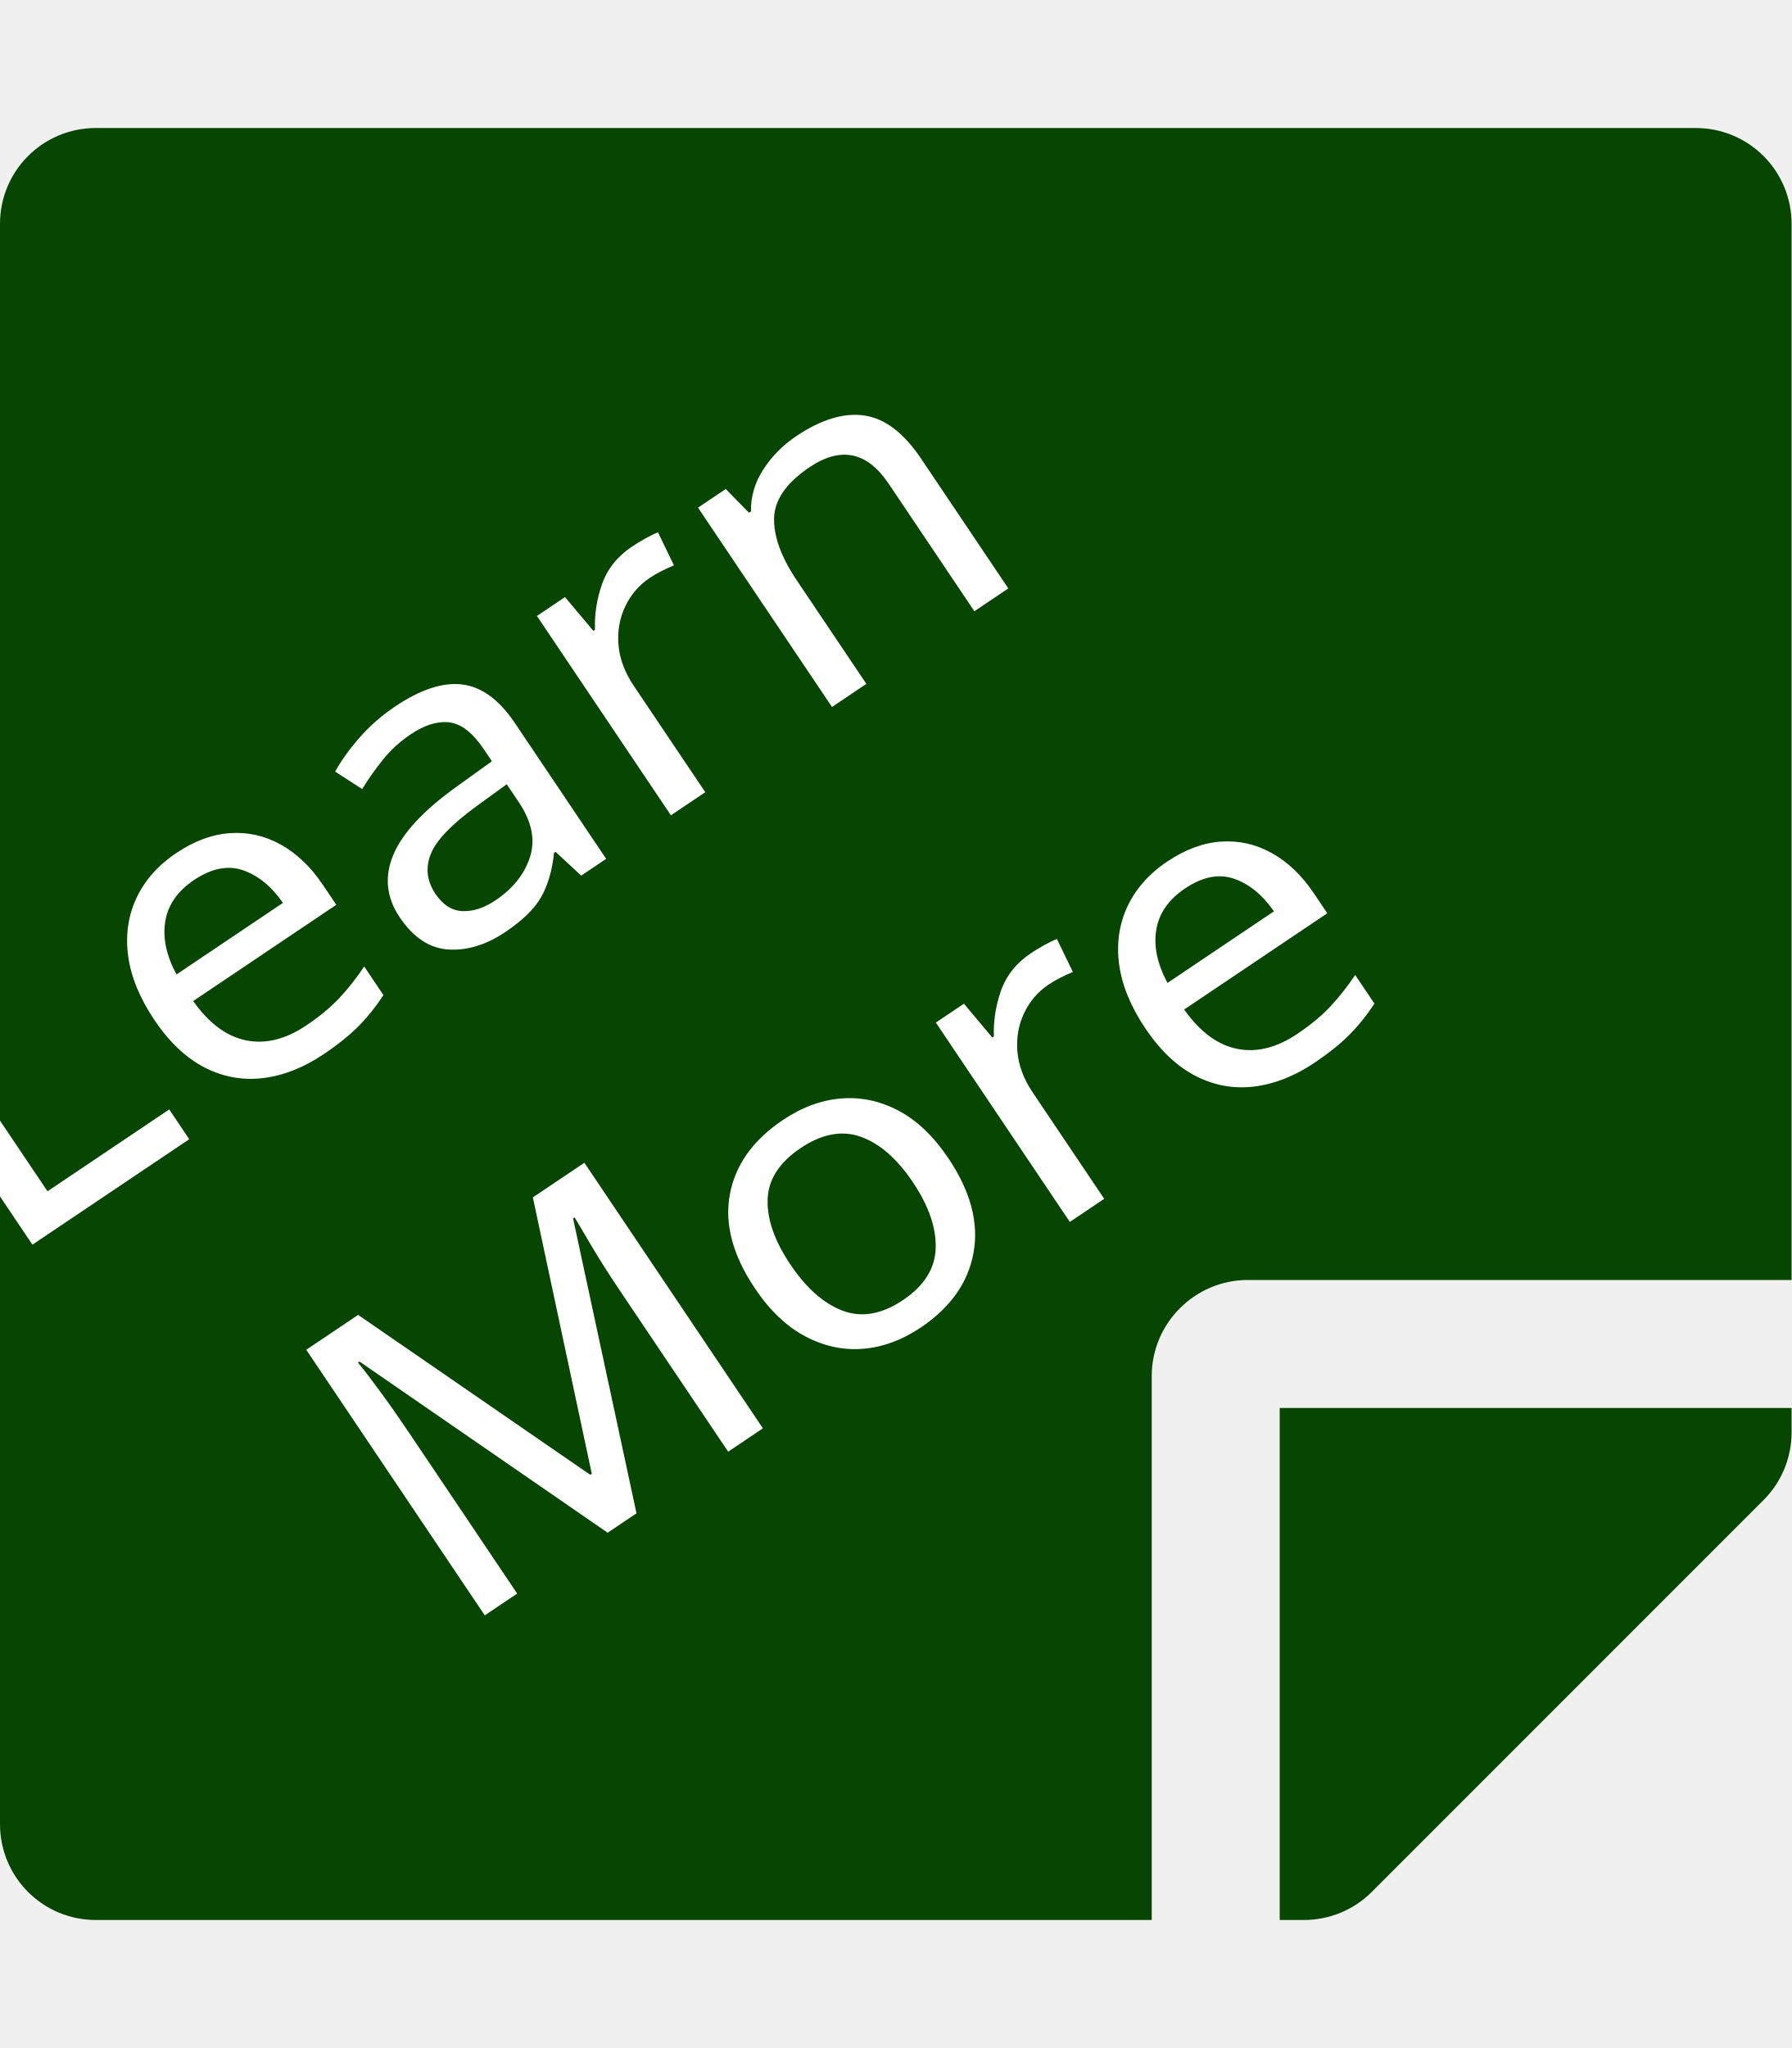
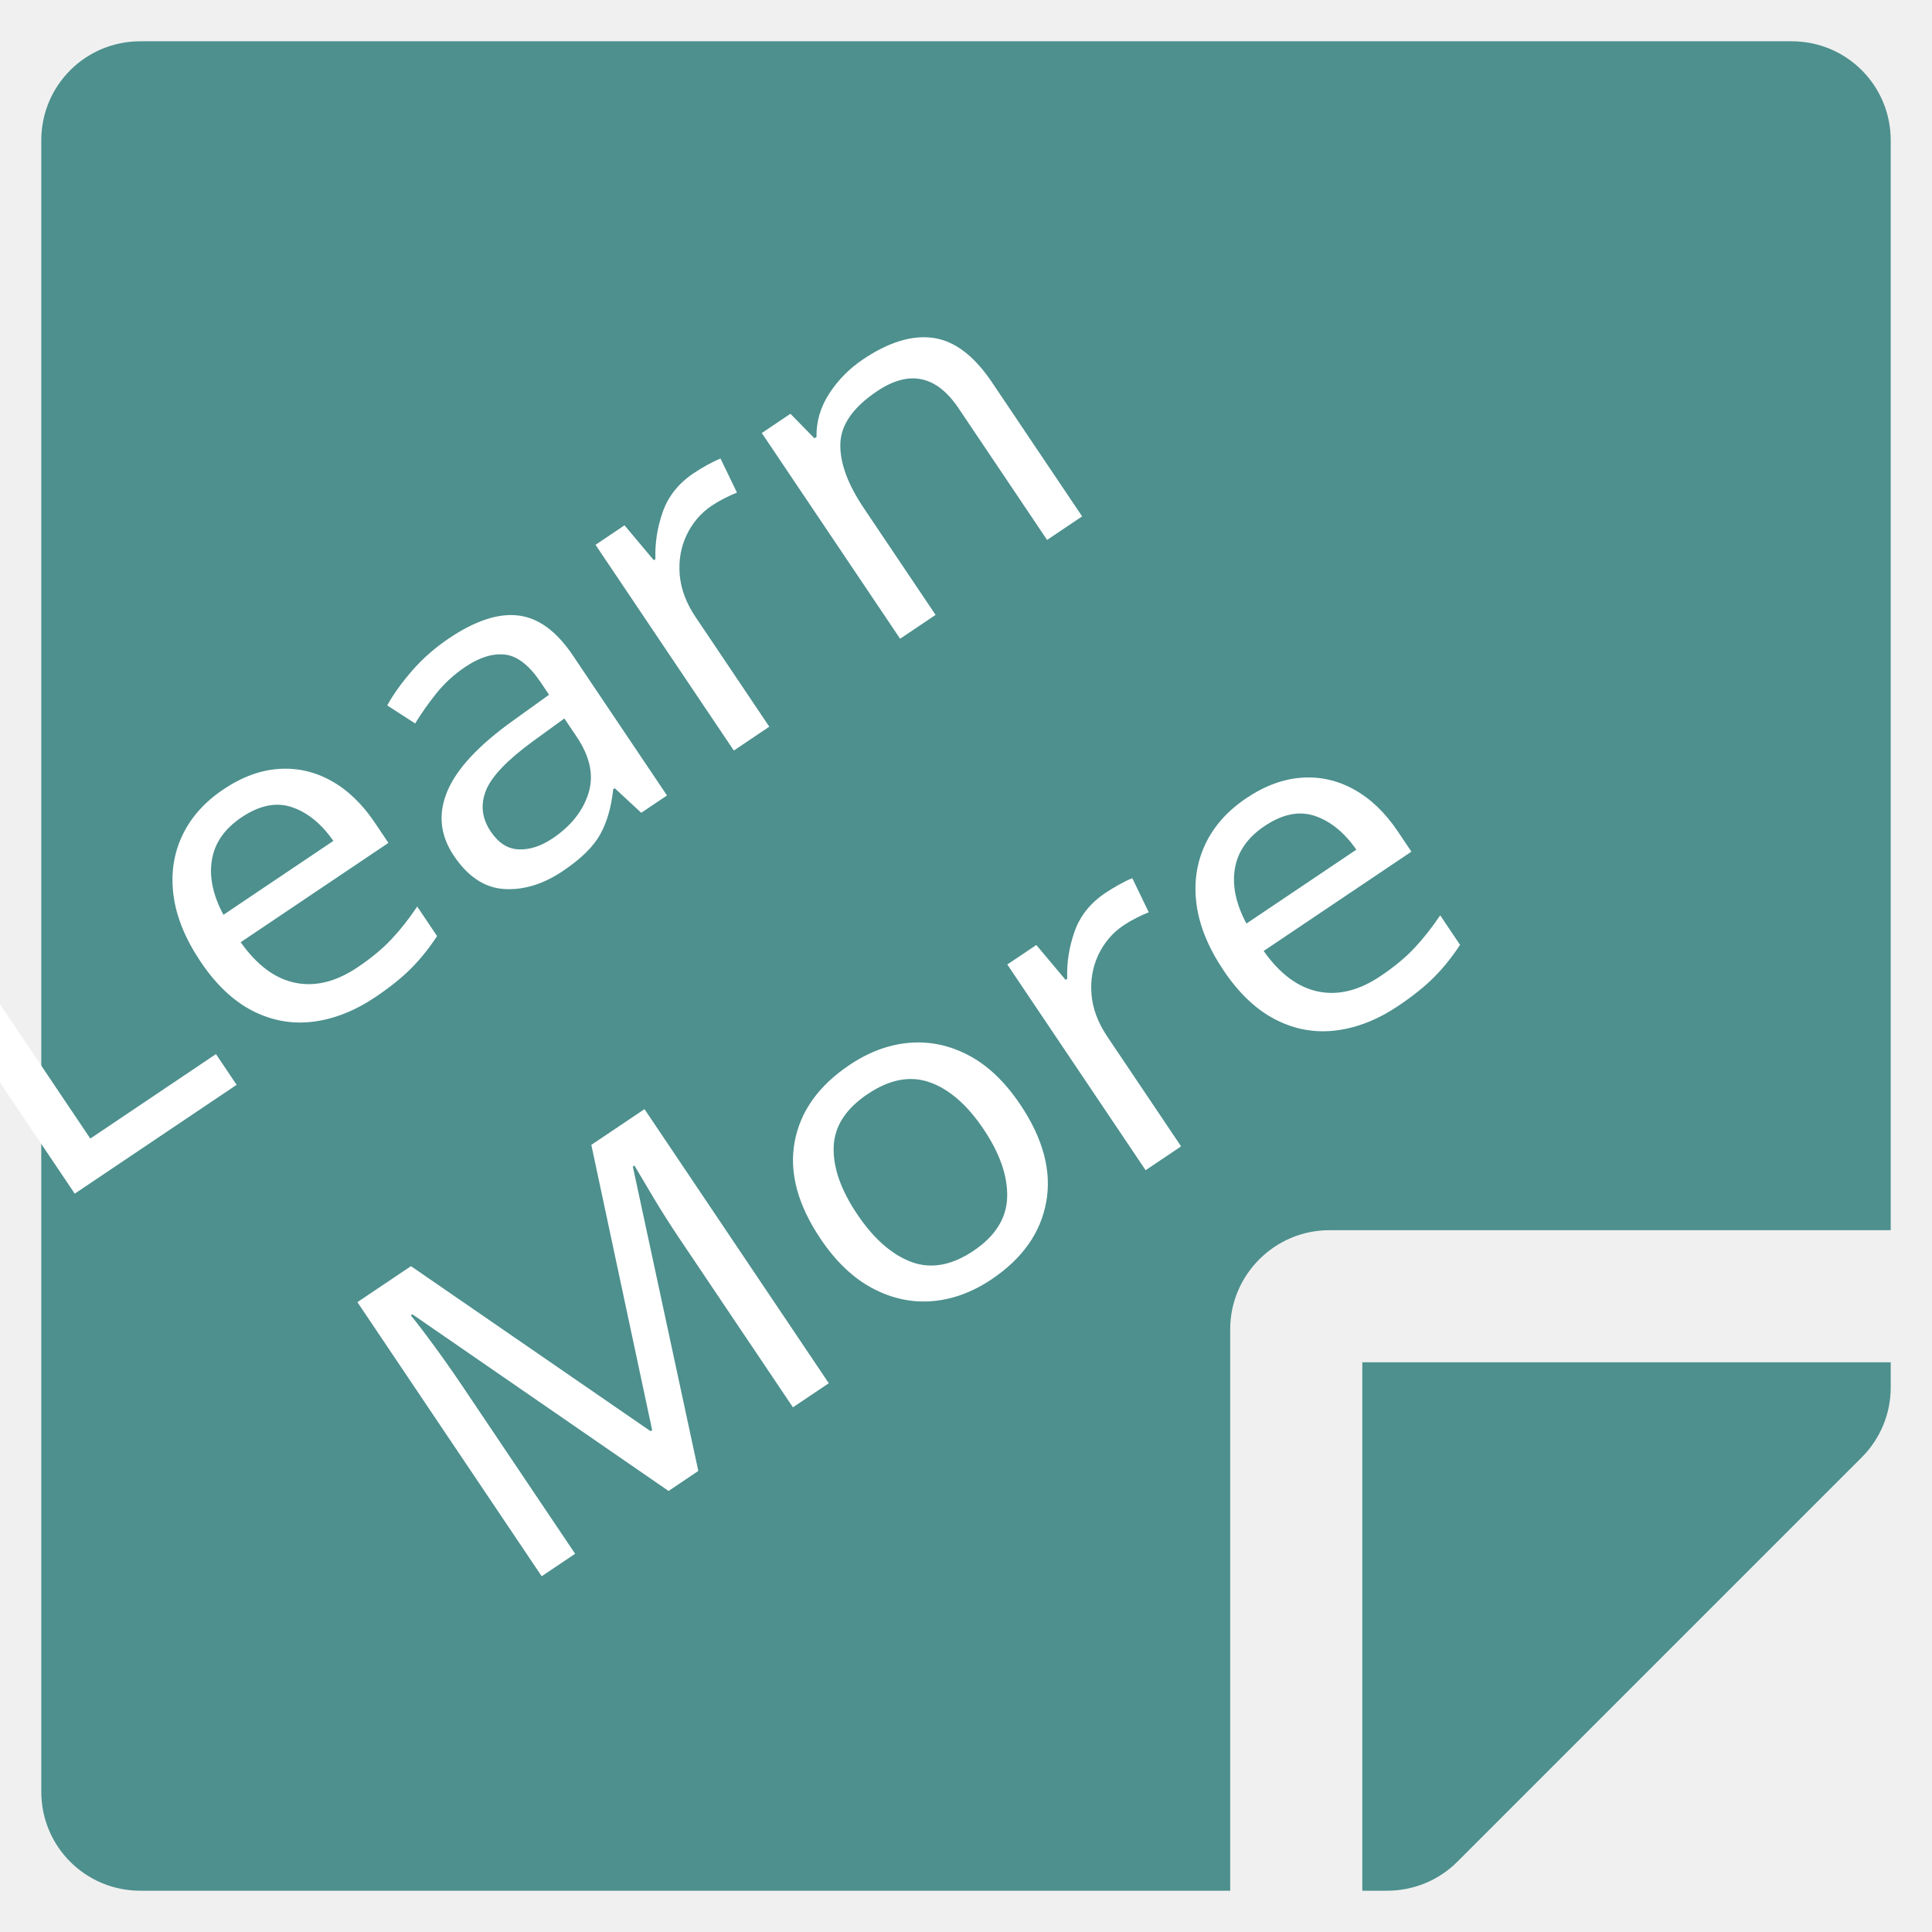
- <svg xmlns="http://www.w3.org/2000/svg" viewBox="0 0 448 512" version="1.1" id="svg4">
+ <svg xmlns="http://www.w3.org/2000/svg" viewBox="0 0 468 468" version="1.1" id="svg4" width="468" height="468">
  <defs id="defs8" />
-   <path d="M312 320h136V56c0-13.3-10.7-24-24-24H24C10.7 32 0 42.7 0 56v400c0 13.3 10.7 24 24 24h264V344c0-13.2 10.8-24 24-24zm129 55l-98 98c-4.5 4.5-10.6 7-17 7h-6V352h128v6.1c0 6.3-2.5 12.4-7 16.9z" id="path2" style="fill:#074600;fill-opacity:1" />
-   <text xml:space="preserve" style="font-style:normal;font-variant:normal;font-weight:normal;font-stretch:normal;font-size:114.757px;line-height:1.25;font-family:Chilanka;-inkscape-font-specification:Chilanka;font-variant-ligatures:normal;font-variant-caps:normal;font-variant-numeric:normal;font-feature-settings:normal;text-align:center;letter-spacing:0px;word-spacing:0px;writing-mode:lr-tb;text-anchor:middle;fill:#000000;fill-opacity:1;stroke:none;stroke-width:3.586" x="53.51" y="269.1" id="text819" transform="matrix(0.8499,-0.5714,0.5448,0.8103,0,0)">
-     <tspan id="tspan817" x="69.2" y="269.1" style="fill:#ffffff;fill-opacity:1;stroke-width:3.586">Learn </tspan>
-     <tspan x="53.51" y="412.5" id="tspan821" style="fill:#ffffff;fill-opacity:1;stroke-width:3.586">More</tspan>
+   <path d="M 322,298 H 458 V 34 C 458,20.7 447.3,10 434,10 H 34 C 20.7,10 10,20.7 10,34 V 434 C 10,447.3 20.7,458 34,458 H 298 V 322 C 298,308.8 308.8,298 322,298 Z M 451,353 L 353,451 C 348.5,455.5 342.4,458 336,458 H 330 V 330 H 458 V 336.1 C 458,342.4 455.5,348.5 451,353 Z" id="path2" style="fill:#4d908e;fill-opacity:1" />
+   <text xml:space="preserve" style="font-style:normal;font-variant:normal;font-weight:normal;font-stretch:normal;font-size:114.755px;line-height:1.25;font-family:Chilanka;-inkscape-font-specification:Chilanka;font-variant-ligatures:normal;font-variant-caps:normal;font-variant-numeric:normal;font-feature-settings:normal;text-align:center;letter-spacing:0px;word-spacing:0px;writing-mode:lr-tb;text-anchor:middle;fill:#000000;fill-opacity:1;stroke:none;stroke-width:3.586" x="73.6" y="256.1" id="text819" transform="matrix(0.8499,-0.5714,0.5448,0.8103,0,0)">
+     <tspan id="tspan817" x="89.29" y="256.1" style="fill:#ffffff;fill-opacity:1;stroke-width:3.586">Learn </tspan>
+     <tspan x="73.6" y="399.5" id="tspan821" style="fill:#ffffff;fill-opacity:1;stroke-width:3.586">More</tspan>
  </text>
</svg>
